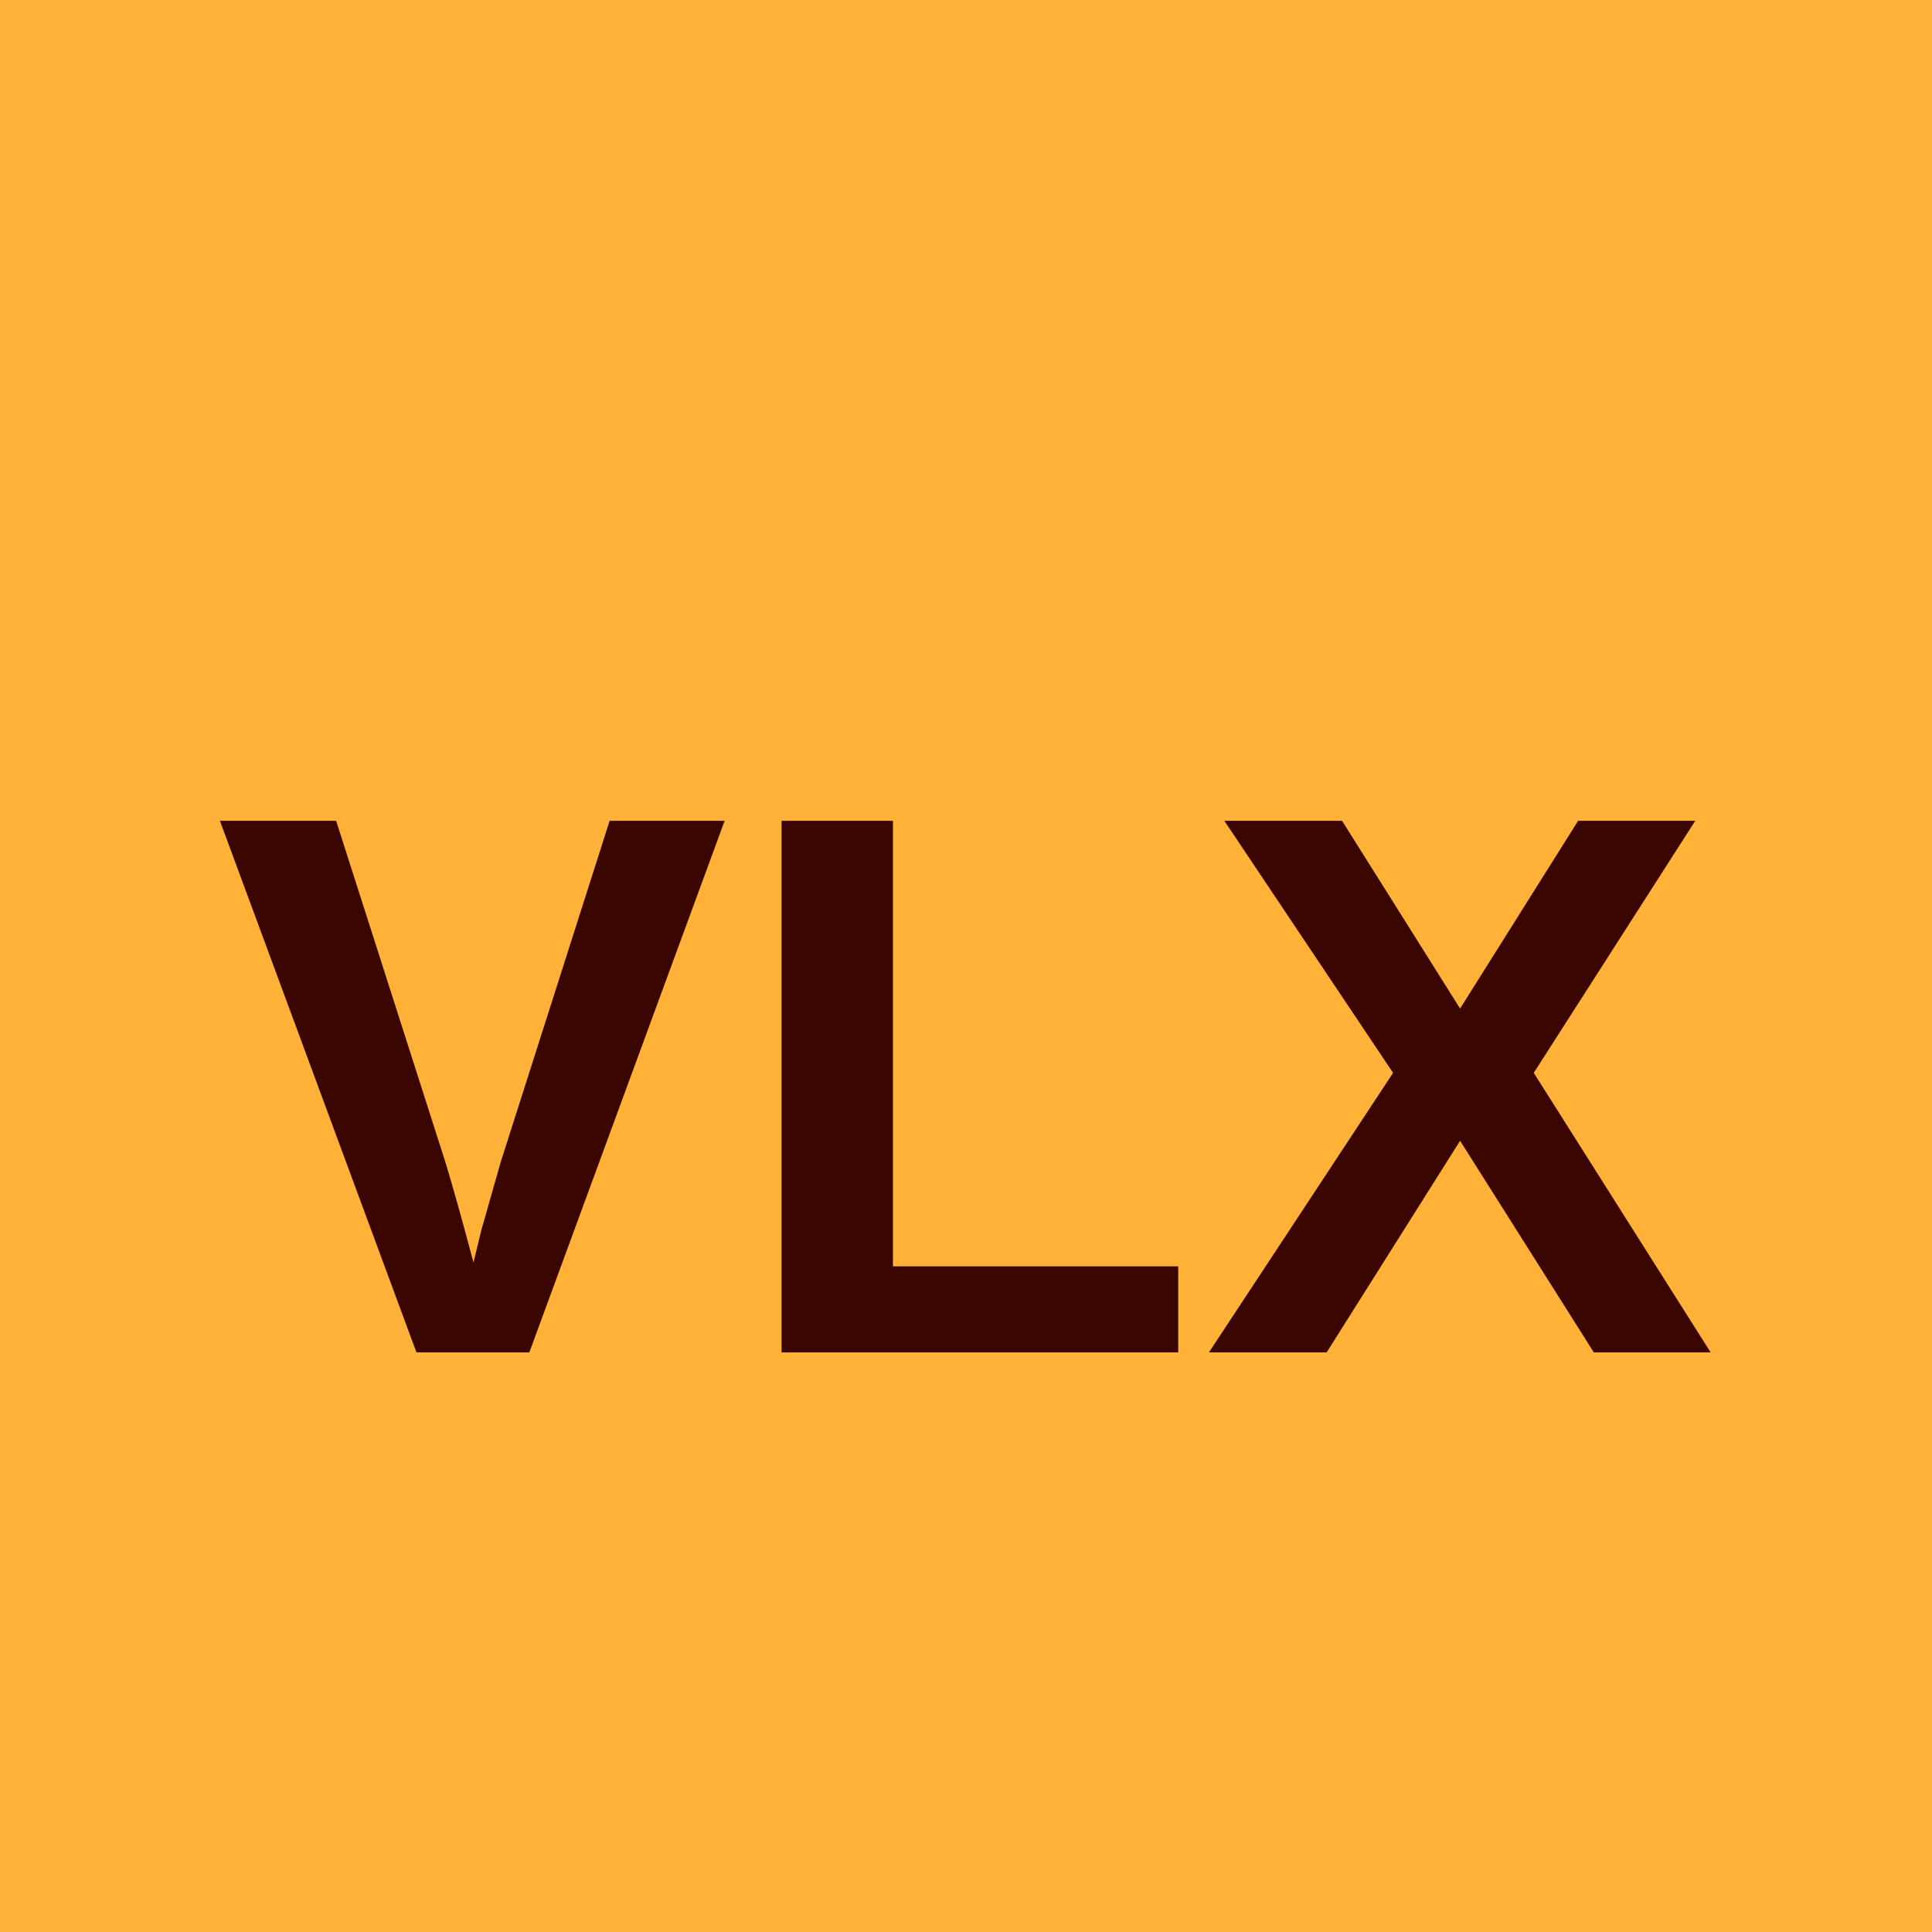
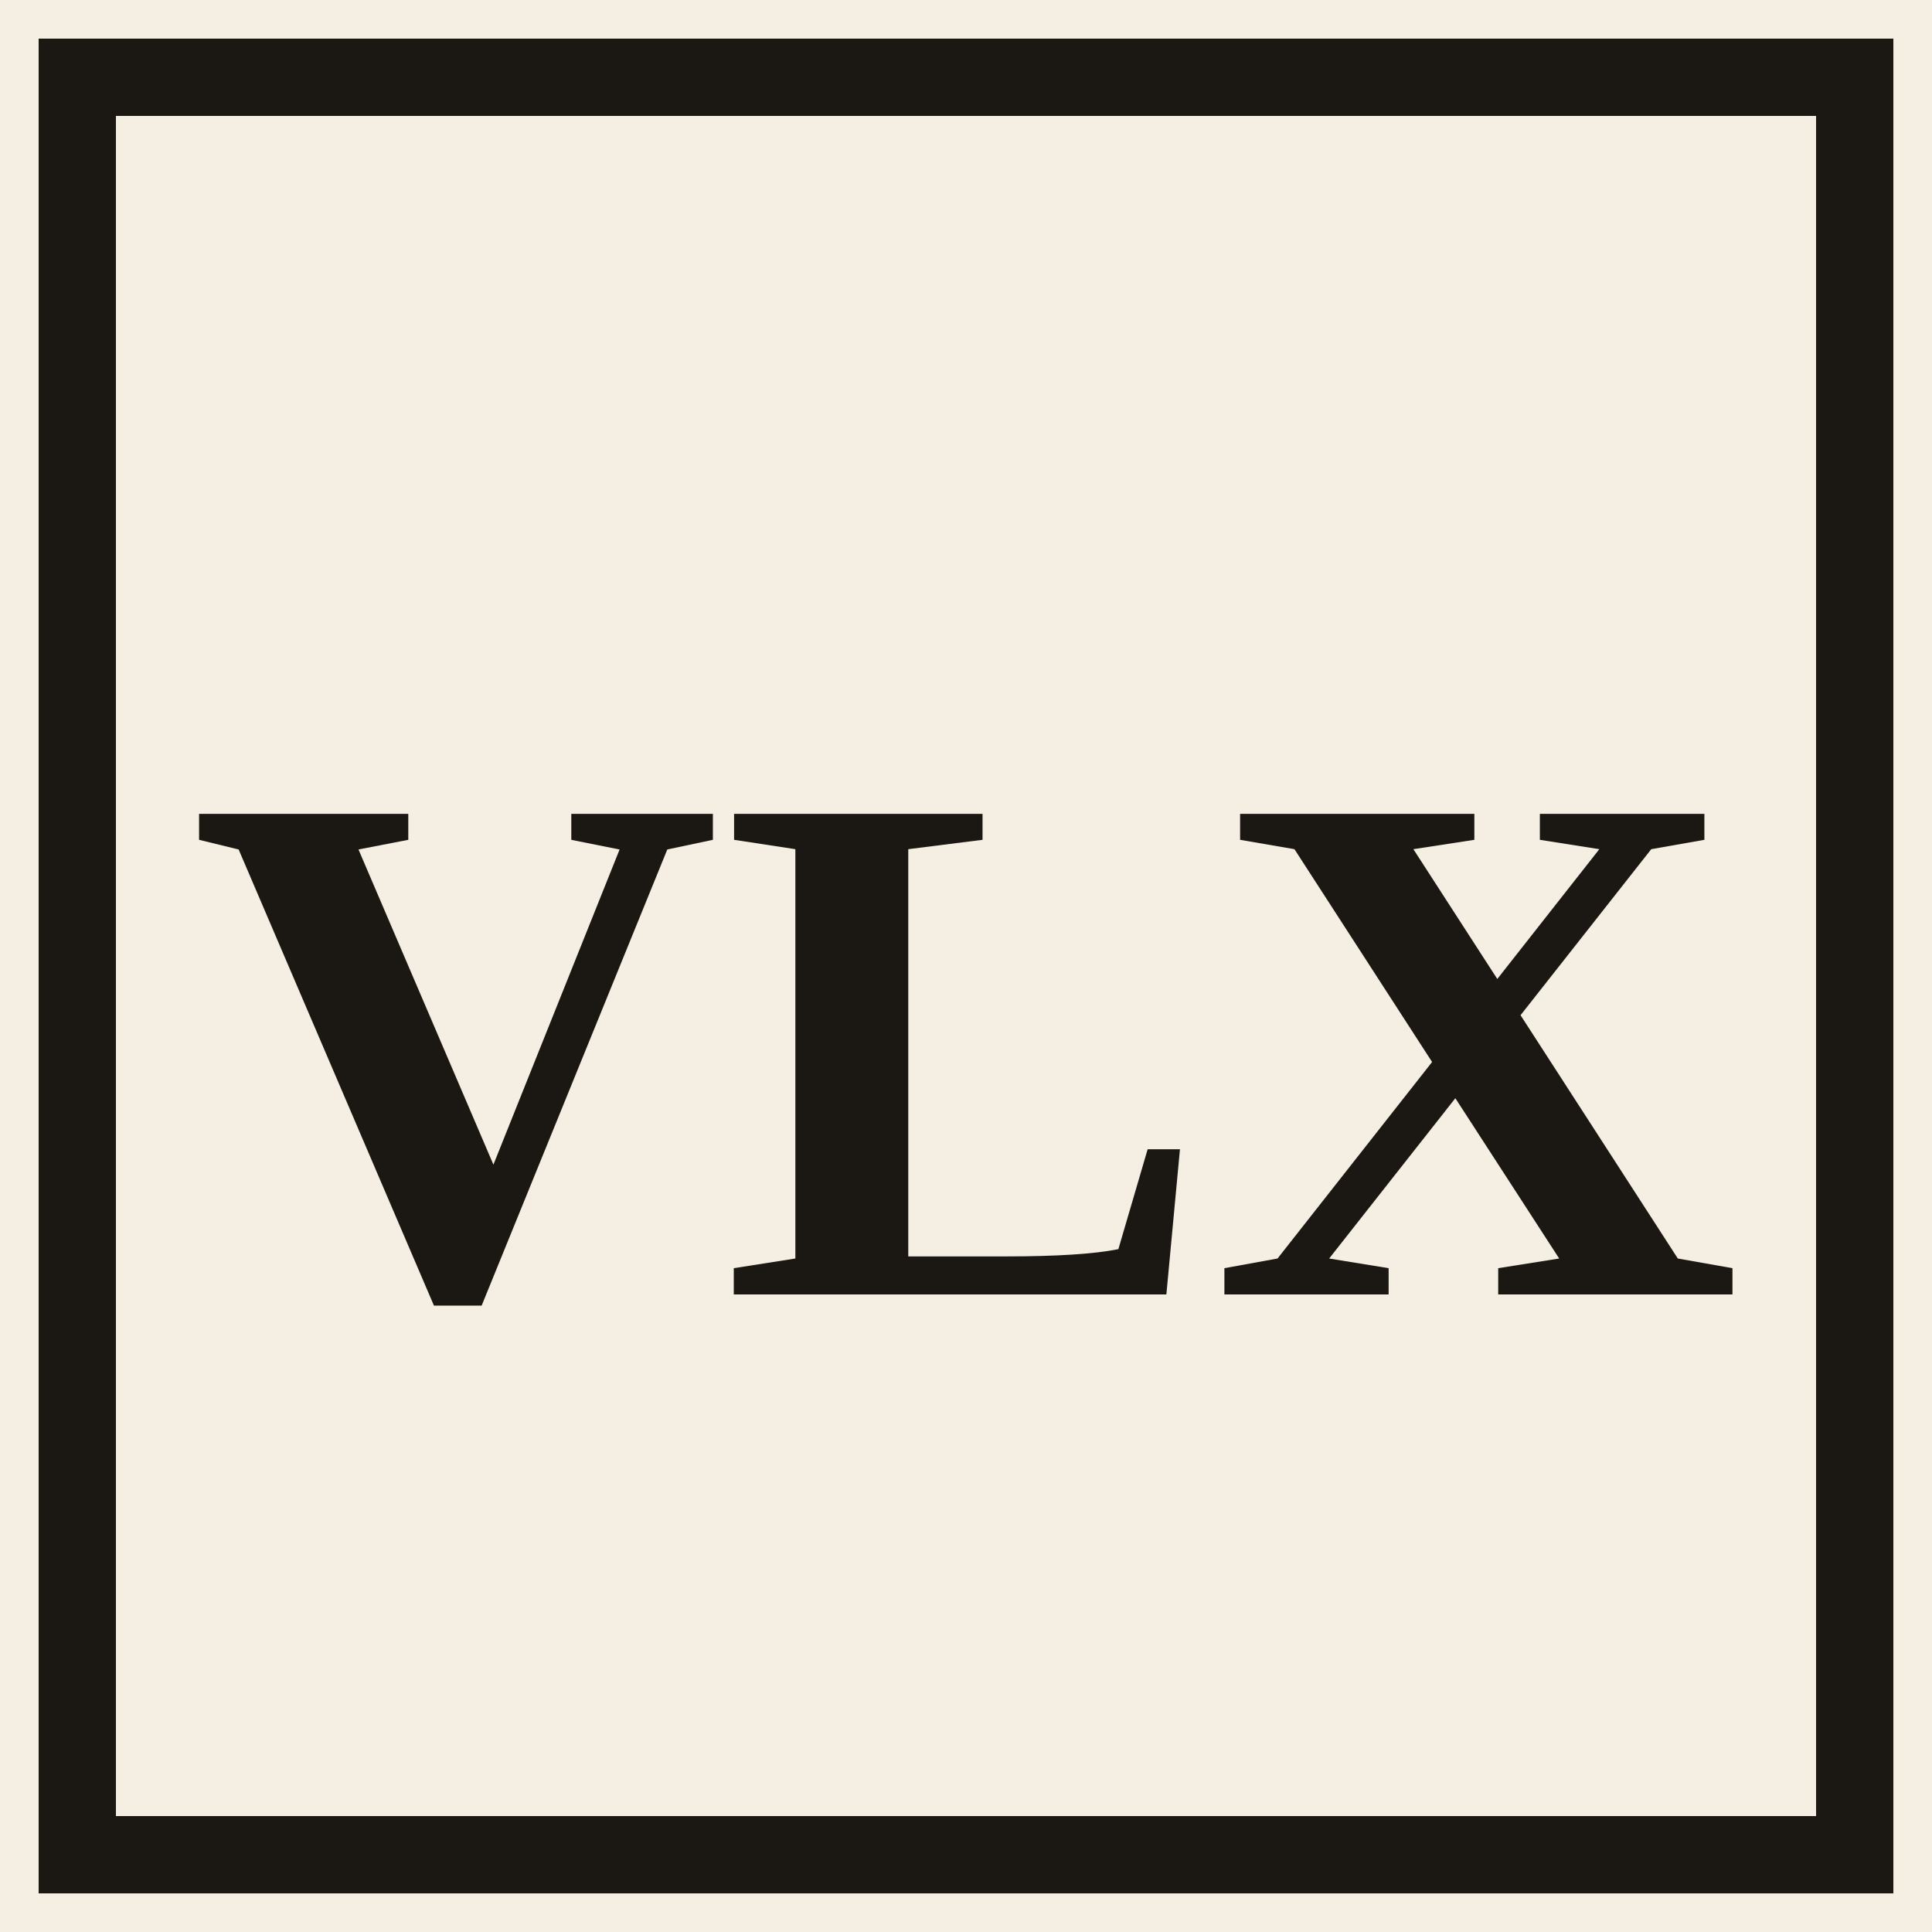
<svg xmlns="http://www.w3.org/2000/svg" viewBox="0 0 100 100">
-   <rect width="100" height="100" fill="#ffb237" />
-   <text x="50" y="70" font-family="Arial, sans-serif" font-size="40" font-weight="bold" fill="#3b0600" text-anchor="middle">VLX</text>
+   <rect width="100" height="100" fill="#f4efe2" />
+   <rect x="4" y="4" width="92" height="92" fill="none" stroke="#1b1713" stroke-width="4" />
+   <text x="50" y="67" font-family="Georgia, 'Times New Roman', serif" font-size="38" font-weight="700" fill="#1b1713" text-anchor="middle">VLX</text>
</svg>
